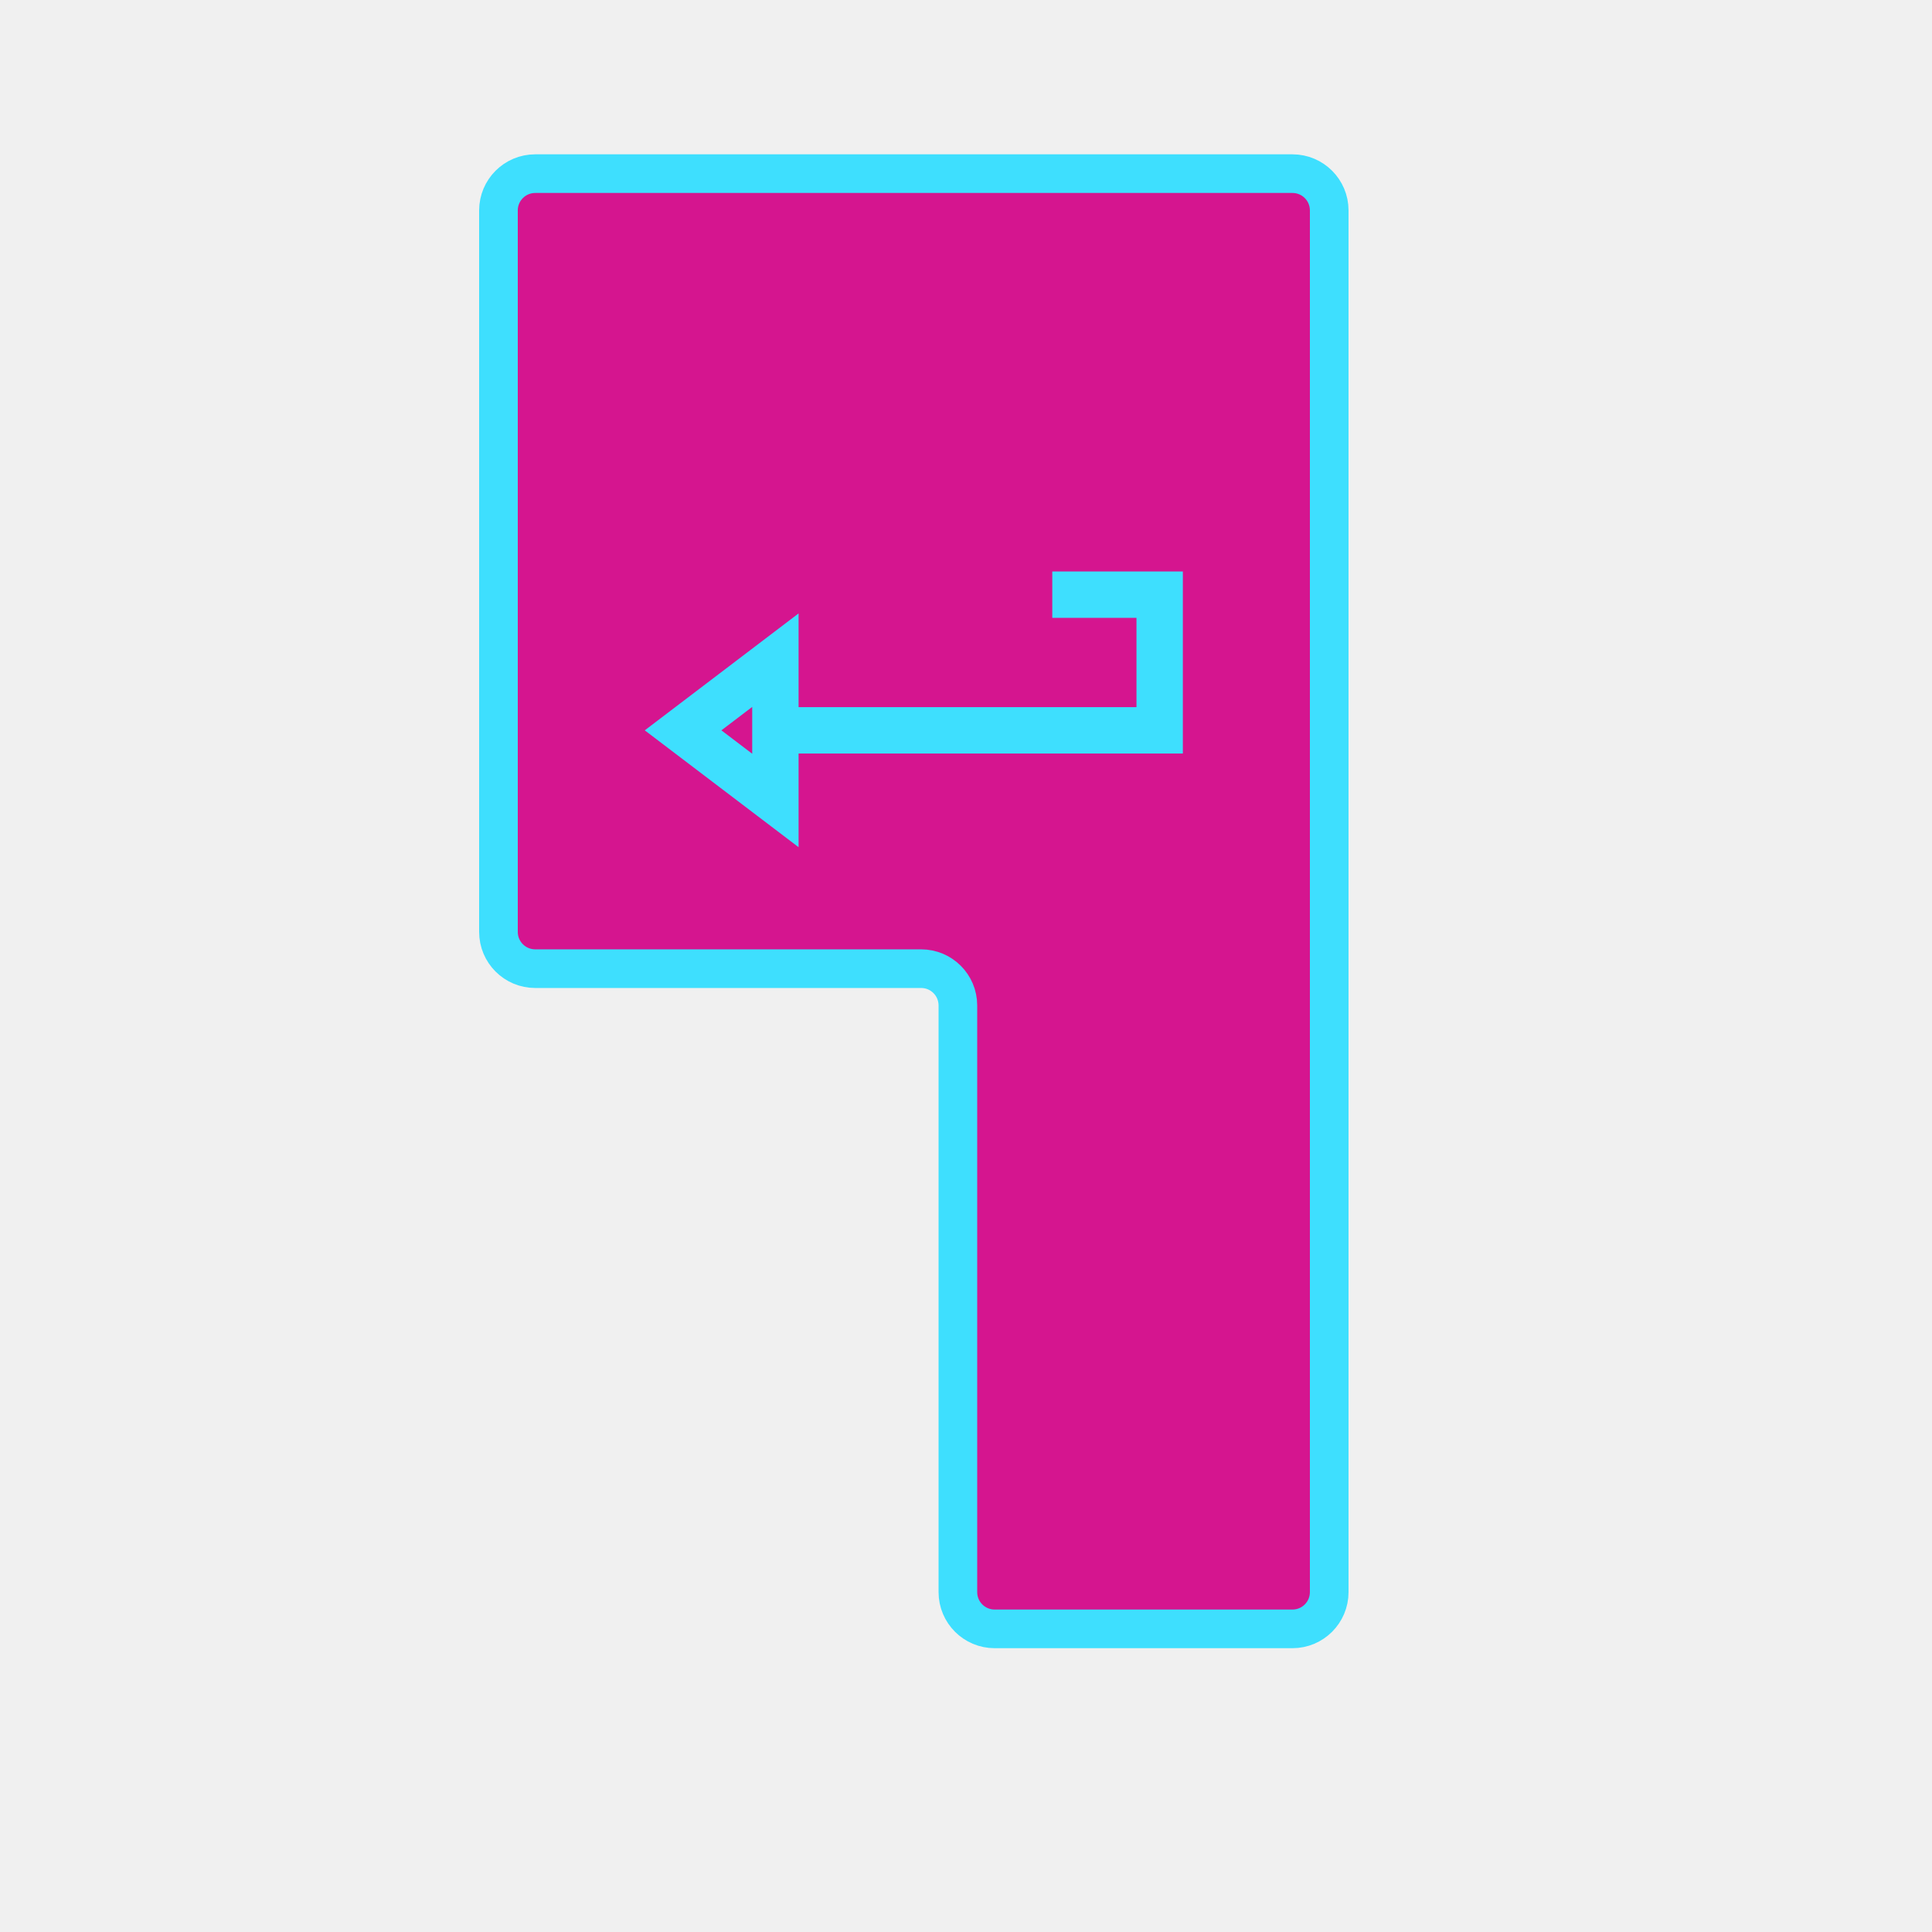
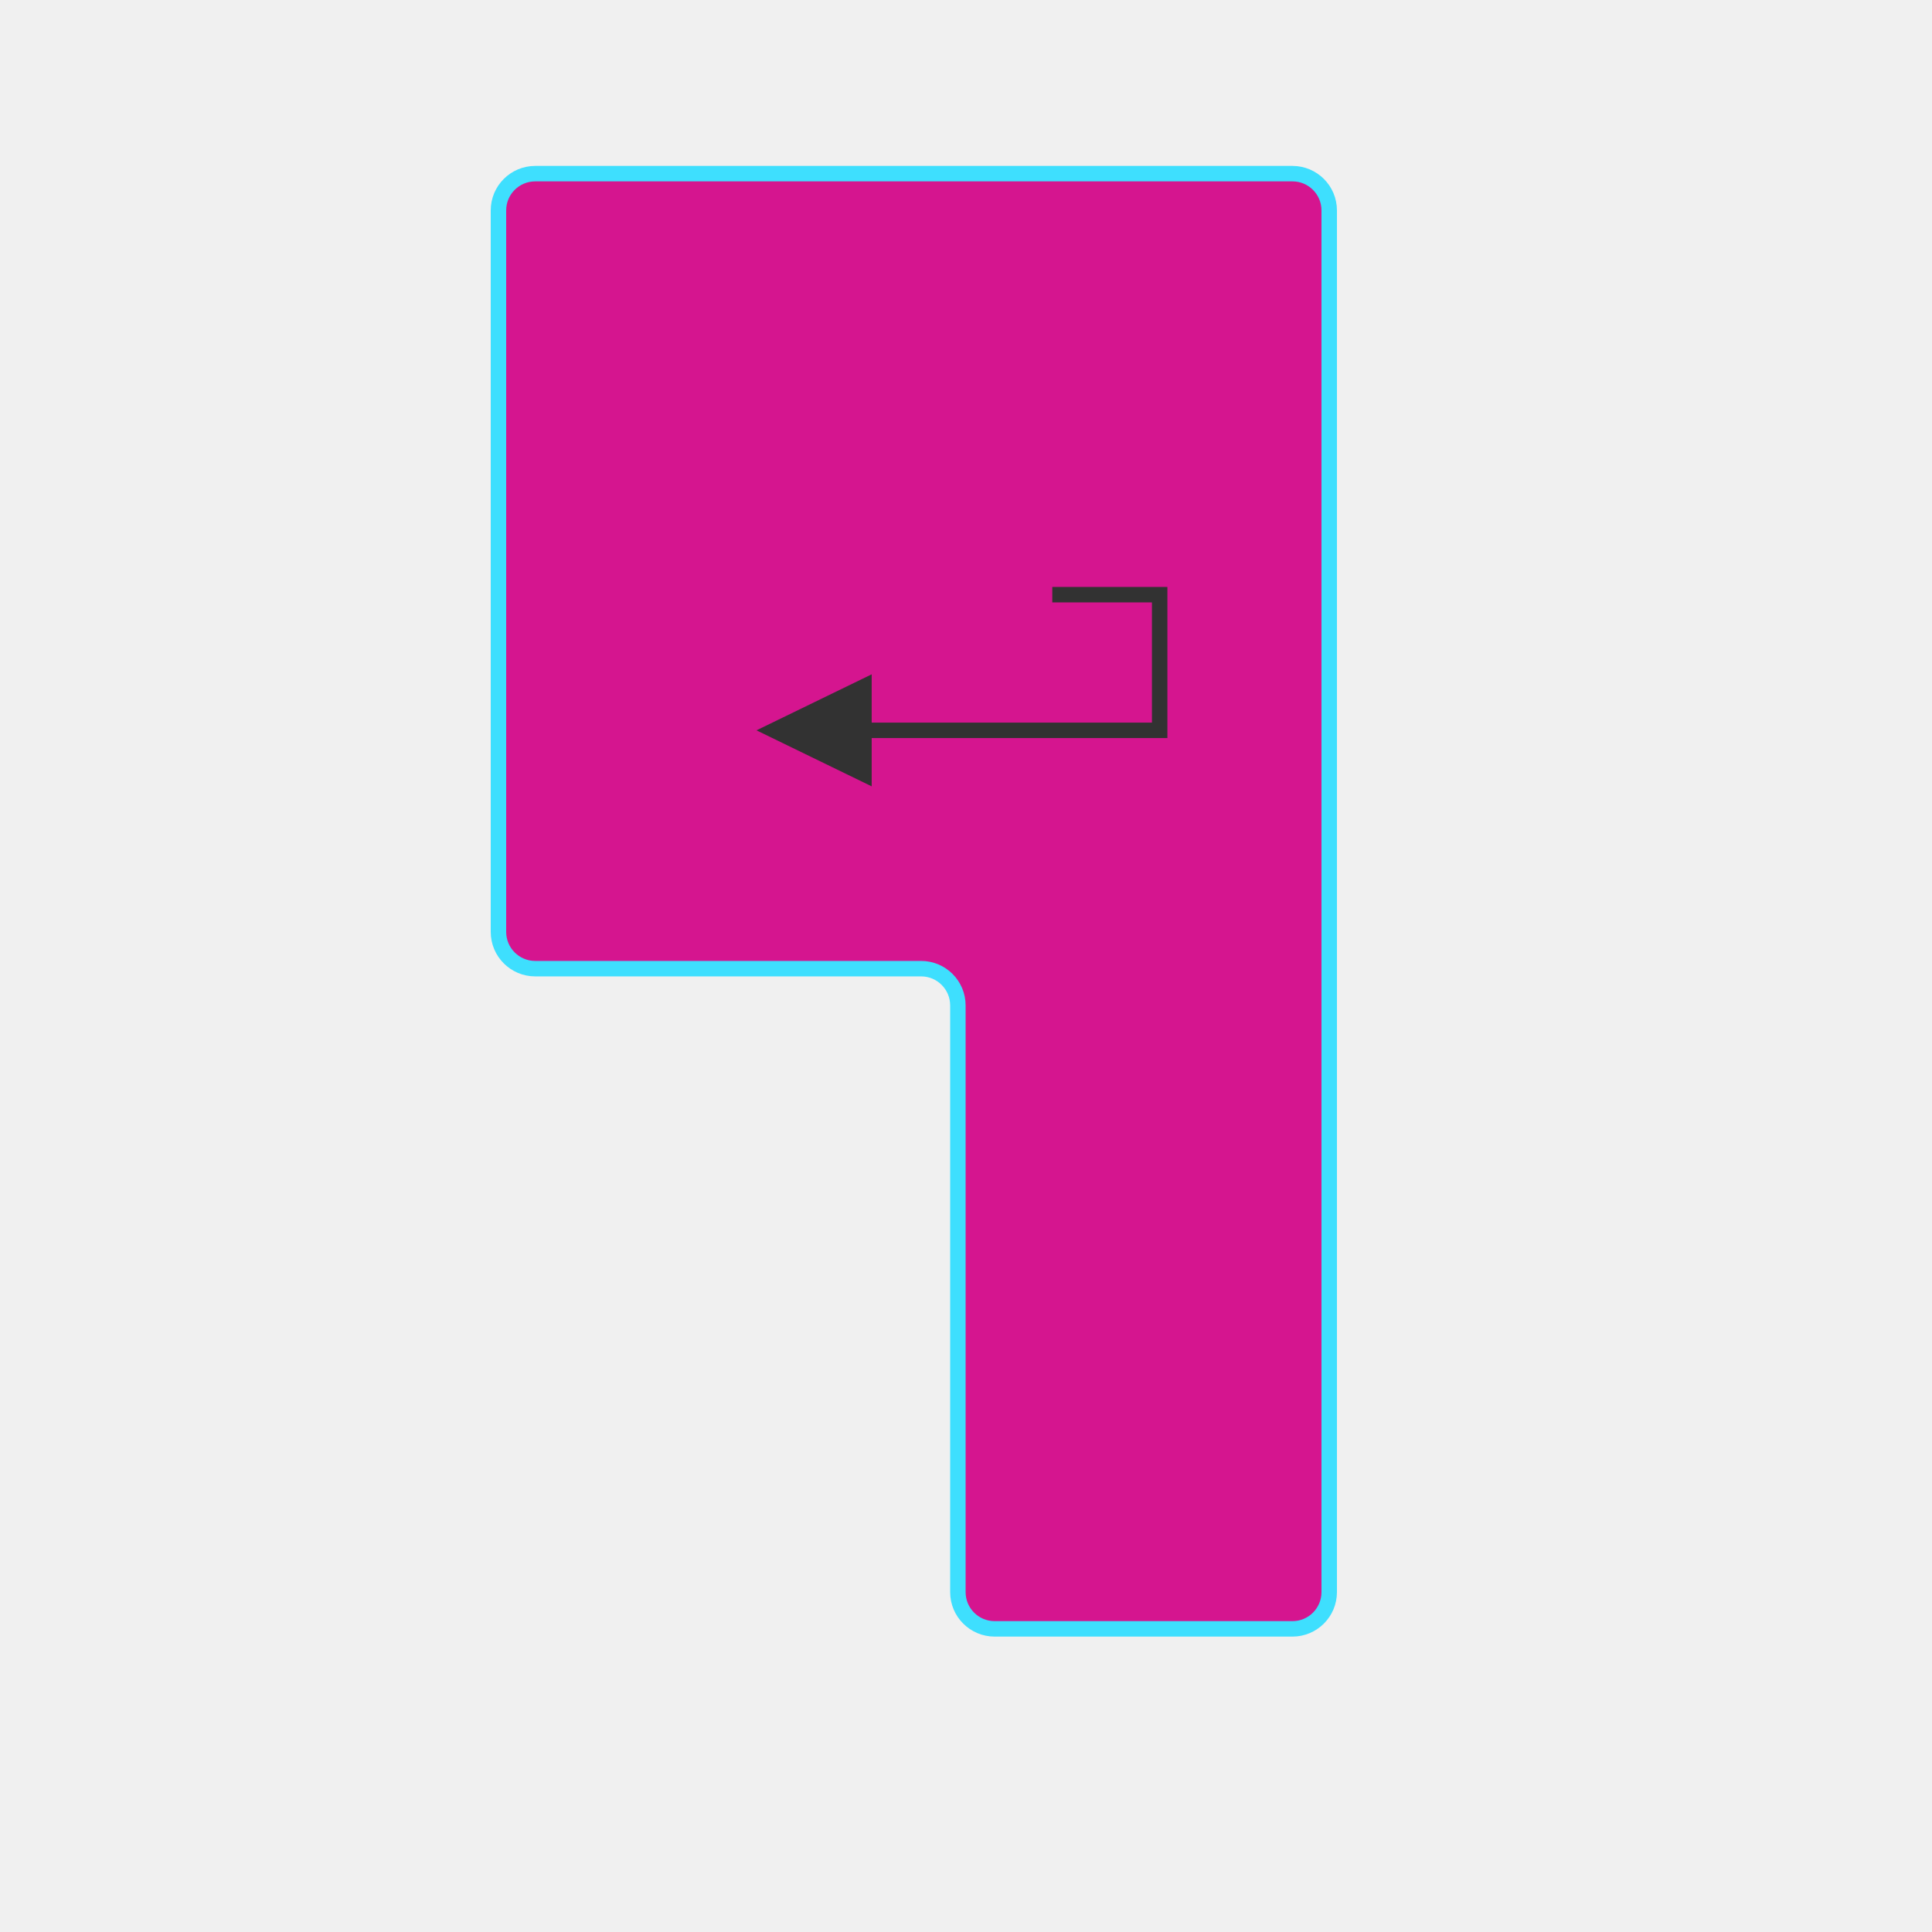
<svg xmlns="http://www.w3.org/2000/svg" version="1.1" id="Calque_1" x="0px" y="0px" viewBox="0 0 500 500" style="enable-background:new 0 0 500 500;" xml:space="preserve">
  <style type="text/css">
	.st0{fill:#FFFFFF;stroke:#000000;stroke-miterlimit:10;}
- 	.st1{fill:#D5158F;stroke:#3EDFFE;stroke-width:10;stroke-miterlimit:10;}
- 	.st2{fill:none;stroke:#3EDFFE;stroke-width:12;stroke-miterlimit:10;}
+ 	.st1{fill:#D5158F;stroke:#3EDFFE;stroke-width:4;stroke-miterlimit:10;}
+ 	.st2{fill:none;stroke:#323232;stroke-width:4;stroke-miterlimit:10;}
+ 	.st3{fill:#323232;stroke:#323232;stroke-width:4;stroke-miterlimit:10;}
</style>
  <path class="st0" d="M325.72,137.09" />
  <path class="st1" d="M129,108.71v132.47c0,5.25,4.26,9.51,9.51,9.51h99.88c5.25,0,9.51,4.26,9.51,9.51v151.84  c0,5.25,4.26,9.51,9.51,9.51h77.08c5.25,0,9.51-4.26,9.51-9.51V54.45c0-5.25-4.26-9.51-9.51-9.51H138.51  c-5.25,0-9.51,4.26-9.51,9.51V108.71z" />
-   <polyline class="st2" points="194.82,189.01 300.12,189.01 300.12,153.9 272.33,153.9 " />
-   <polygon class="st2" points="176.78,189.01 200.67,207.16 200.67,170.85 " />
+   <polyline class="st2" points="216.41,189.01 300.12,189.01 300.12,153.9 272.33,153.9 " />
+   <polygon class="st3" points="200.35,189.01 223.59,200.31 223.59,177.71 " />
</svg>
